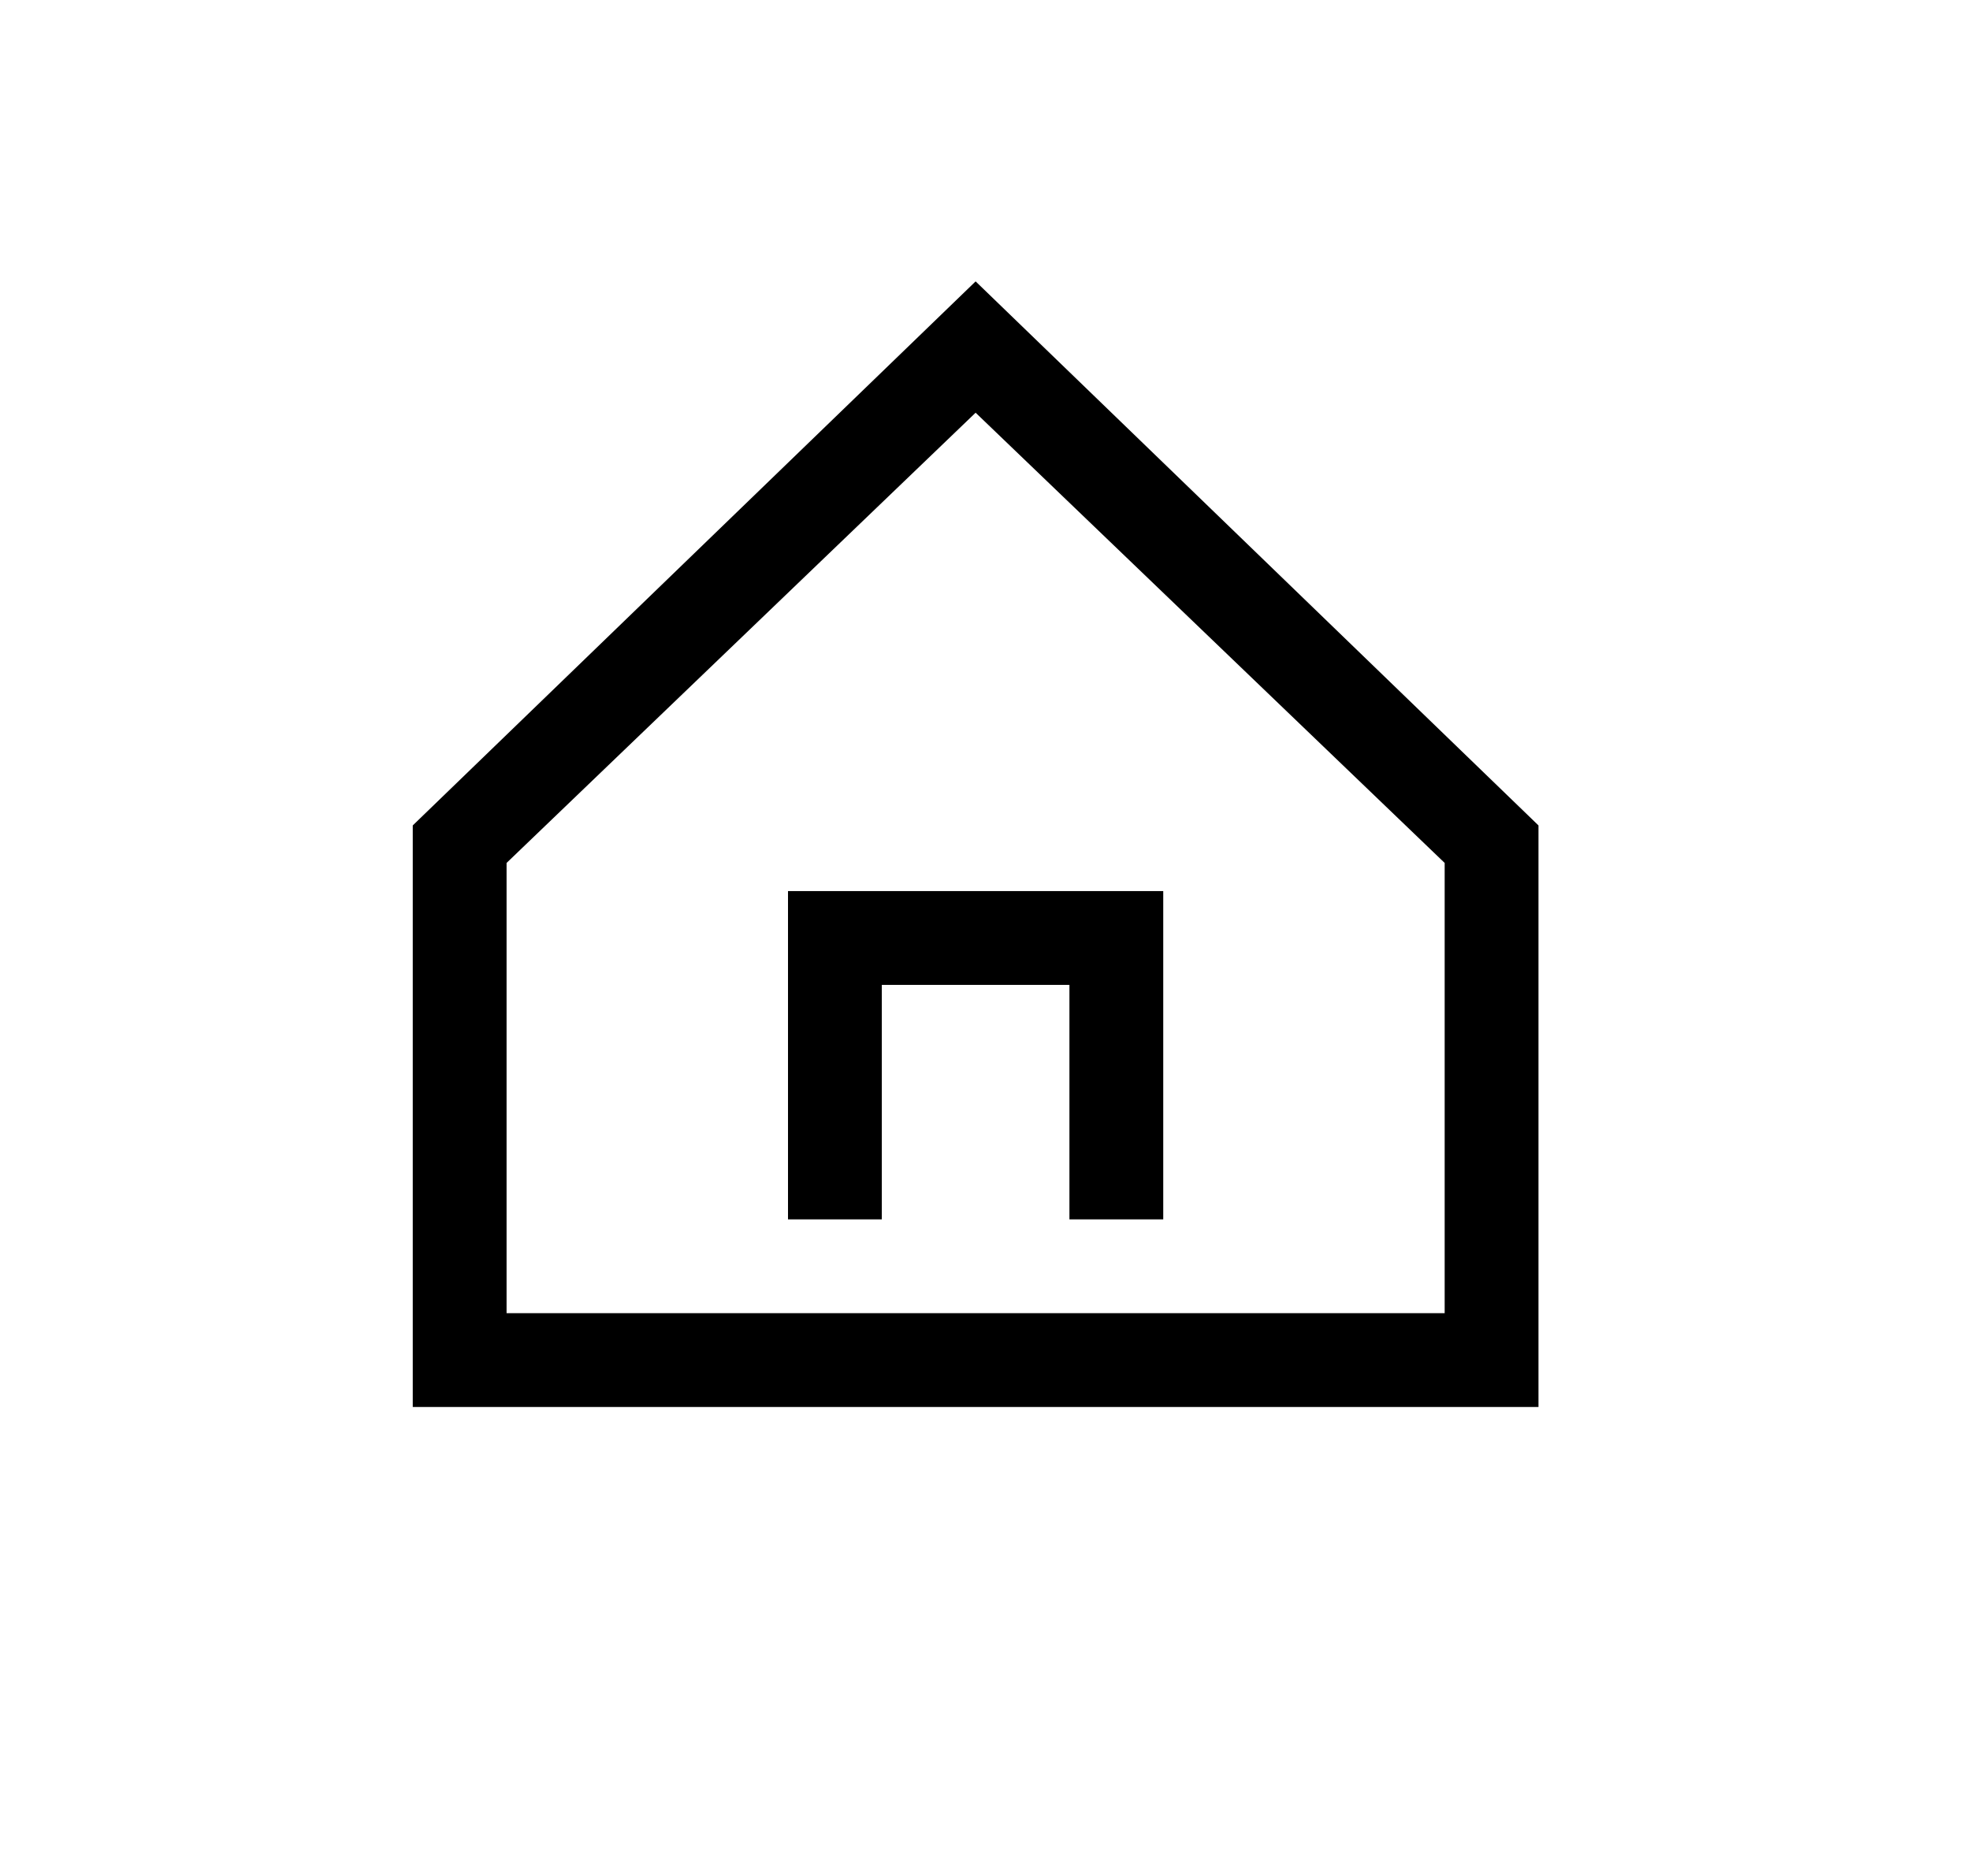
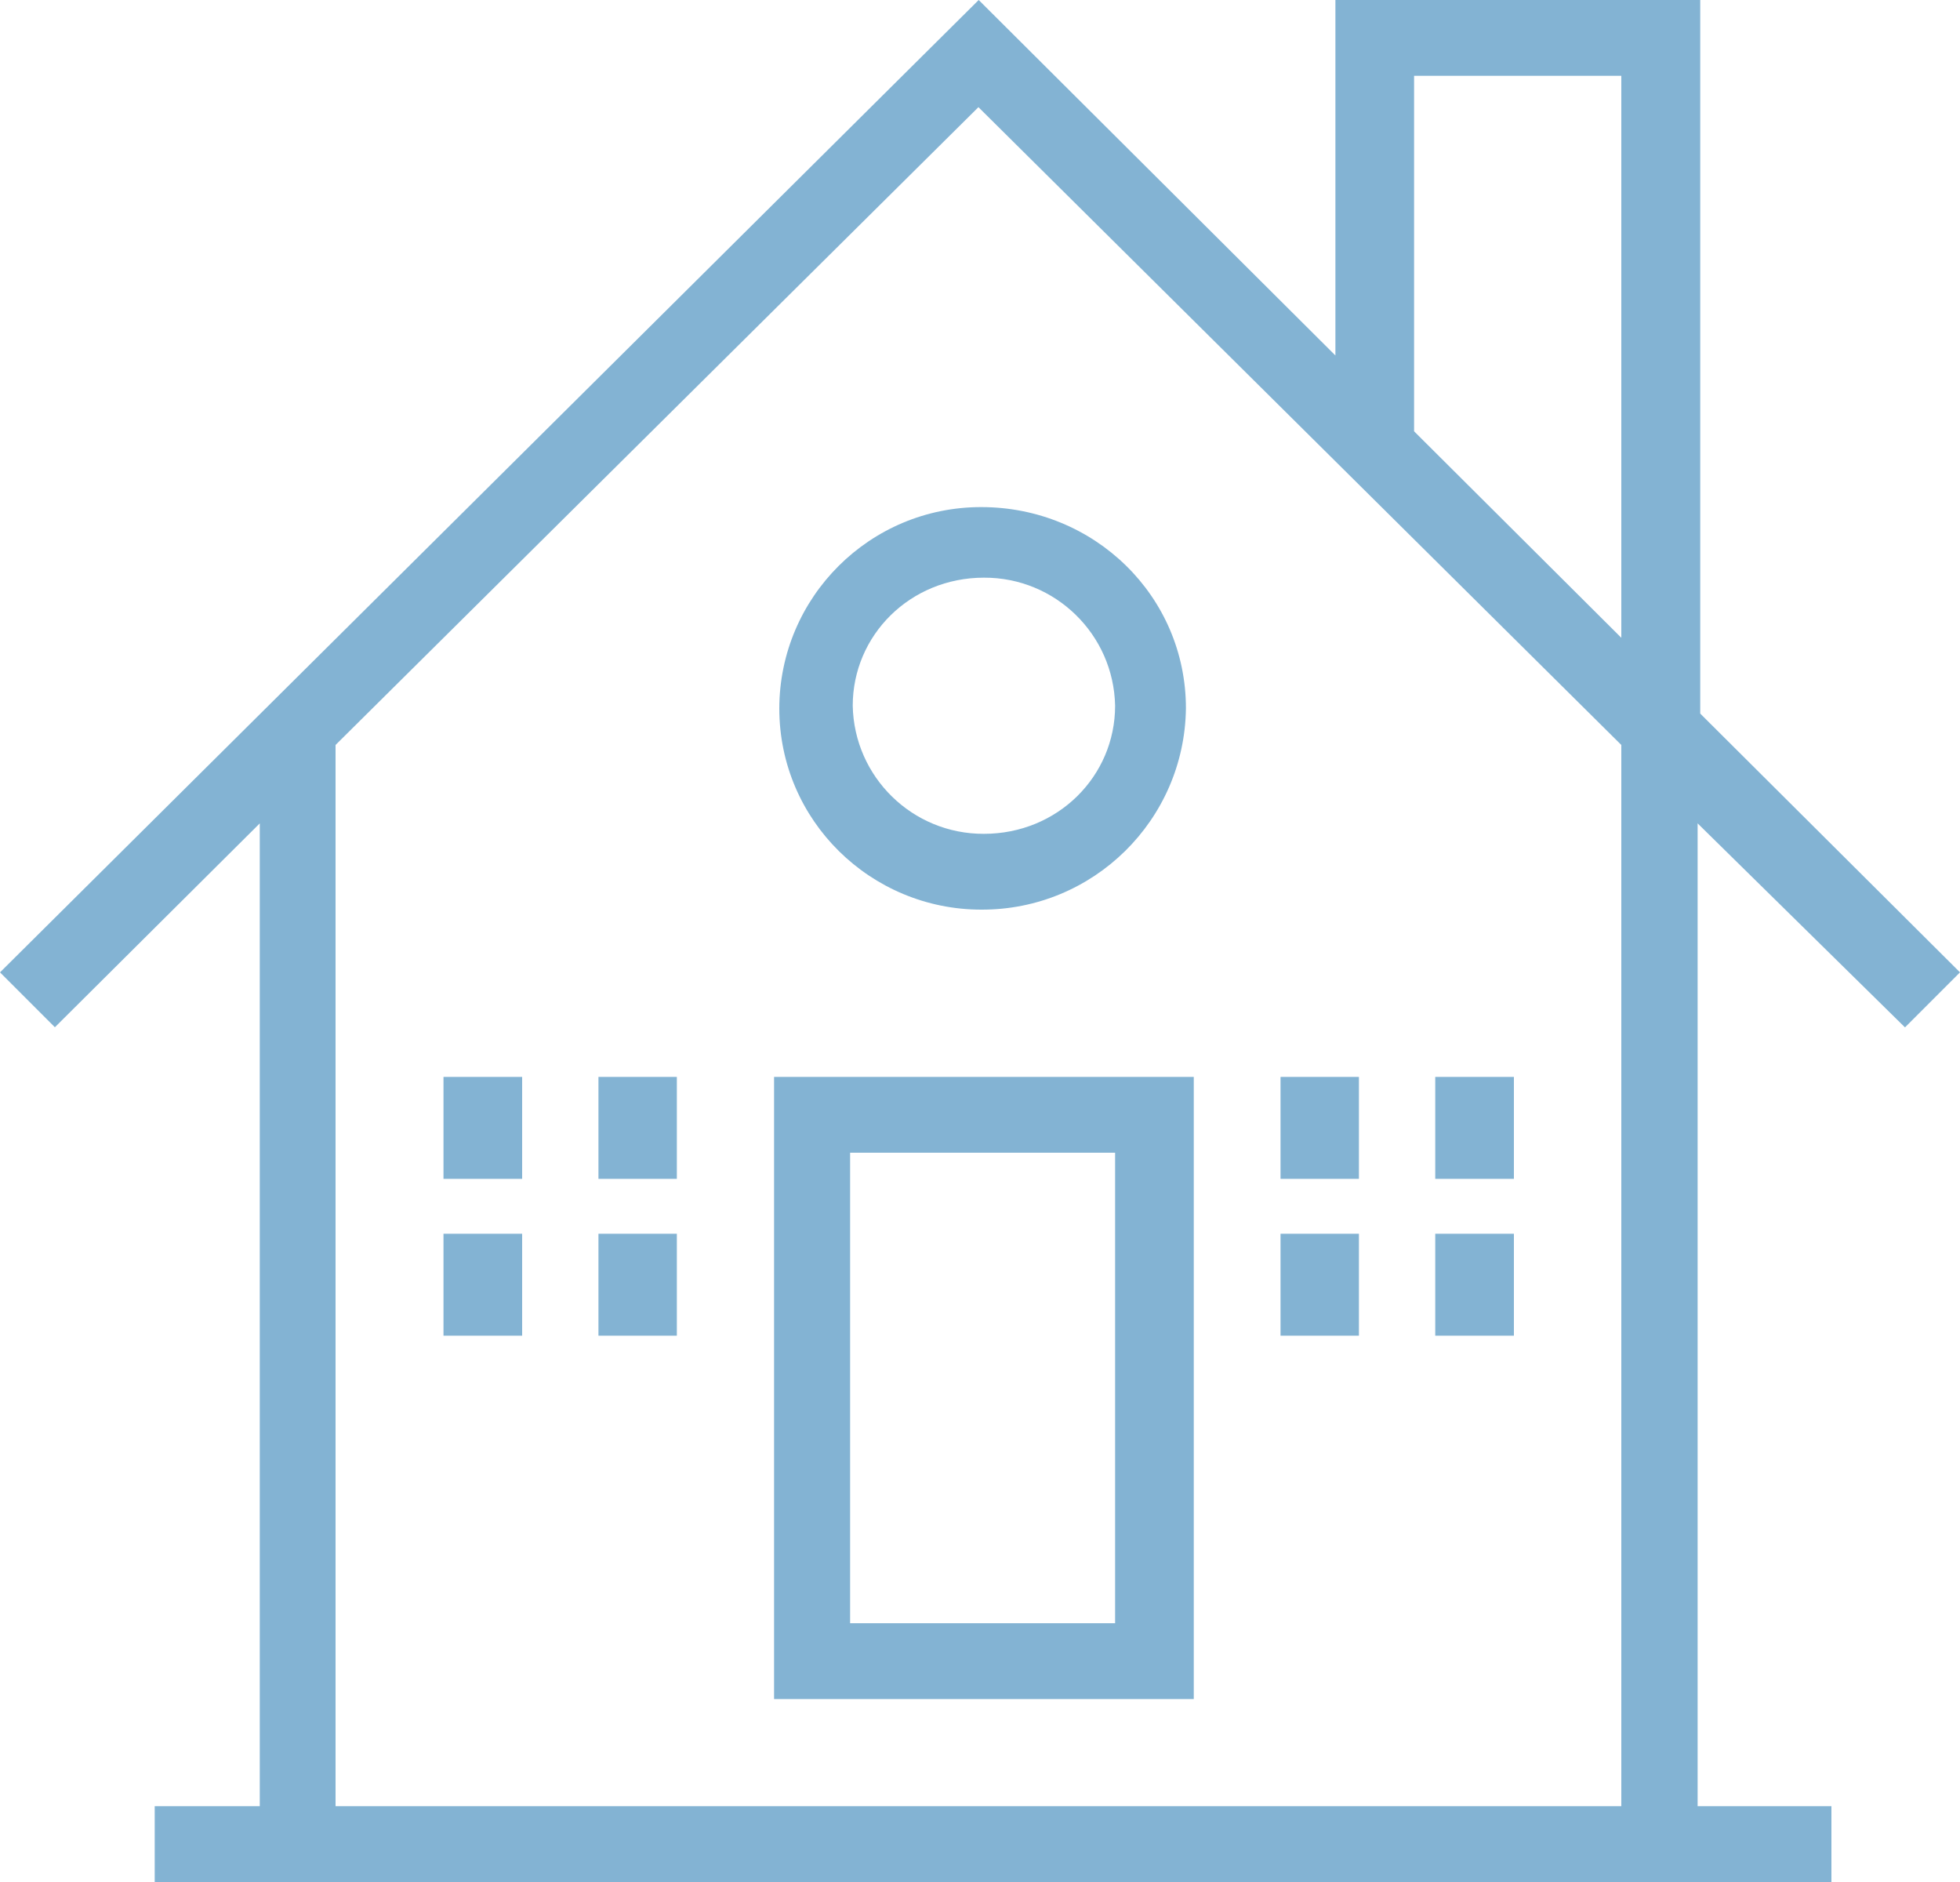
- <svg xmlns="http://www.w3.org/2000/svg" width="21" height="20" fill="none">
-   <path d="m10.4 3-6 5.8V15h12V8.8l-6-5.8Zm5 11h-10V9.2l5-4.8 5 4.8V14Z" fill="#000" />
-   <path d="M8.4 13h1v-2.5h2V13h1V9.5h-4V13Z" fill="#000" />
+ <svg xmlns="http://www.w3.org/2000/svg" width="75" height="72" viewBox="0 0 75 72" fill="none">
+   <path d="M29.62 65h16.06V41.2H29.62V65Zm2.91-20.9h10.14v18H32.53v-18Z" fill="#83B3D3" />
+   <path d="m72.9 39.3 2.1-2.1-9.94-9.9V0H51.1v13.6L37.45 0 0 37.2l2.1 2.1 7.84-7.8v37.6H5.92V72h64.16v-2.9h-5.12V31.5l7.93 7.8ZM62.04 69.1h-49.2V28.5l24.6-24.4 24.6 24.4v40.6Zm0-44.7-7.93-7.9V2.9h7.93v21.5Z" fill="#83B3D3" />
+   <path d="M29.82 27.1c0 4.3 3.51 7.7 7.73 7.7a7.8 7.8 0 0 0 7.83-7.7c0-4.3-3.51-7.7-7.83-7.7a7.72 7.72 0 0 0-7.73 7.7Zm7.83-5a5 5 0 0 1 5.02 4.9c0 2.7-2.2 4.9-5.02 4.9a5 5 0 0 1-5.02-4.9c0-2.7 2.2-4.9 5.02-4.9ZM19.98 41.2h-3.01v3.9h3.01v-3.9ZM25.9 41.2h-3v3.9h3v-3.9ZM19.98 47.2h-3.01v3.9h3.01v-3.9ZM25.9 47.2h-3v3.9h3v-3.9ZM52 41.2h-3v3.9h3v-3.9ZM57.93 41.2h-3.01v3.9h3.01v-3.9ZM52 47.2h-3v3.9h3v-3.9ZM57.93 47.2h-3.01v3.9h3.01v-3.9Z" fill="#83B3D3" />
</svg>
